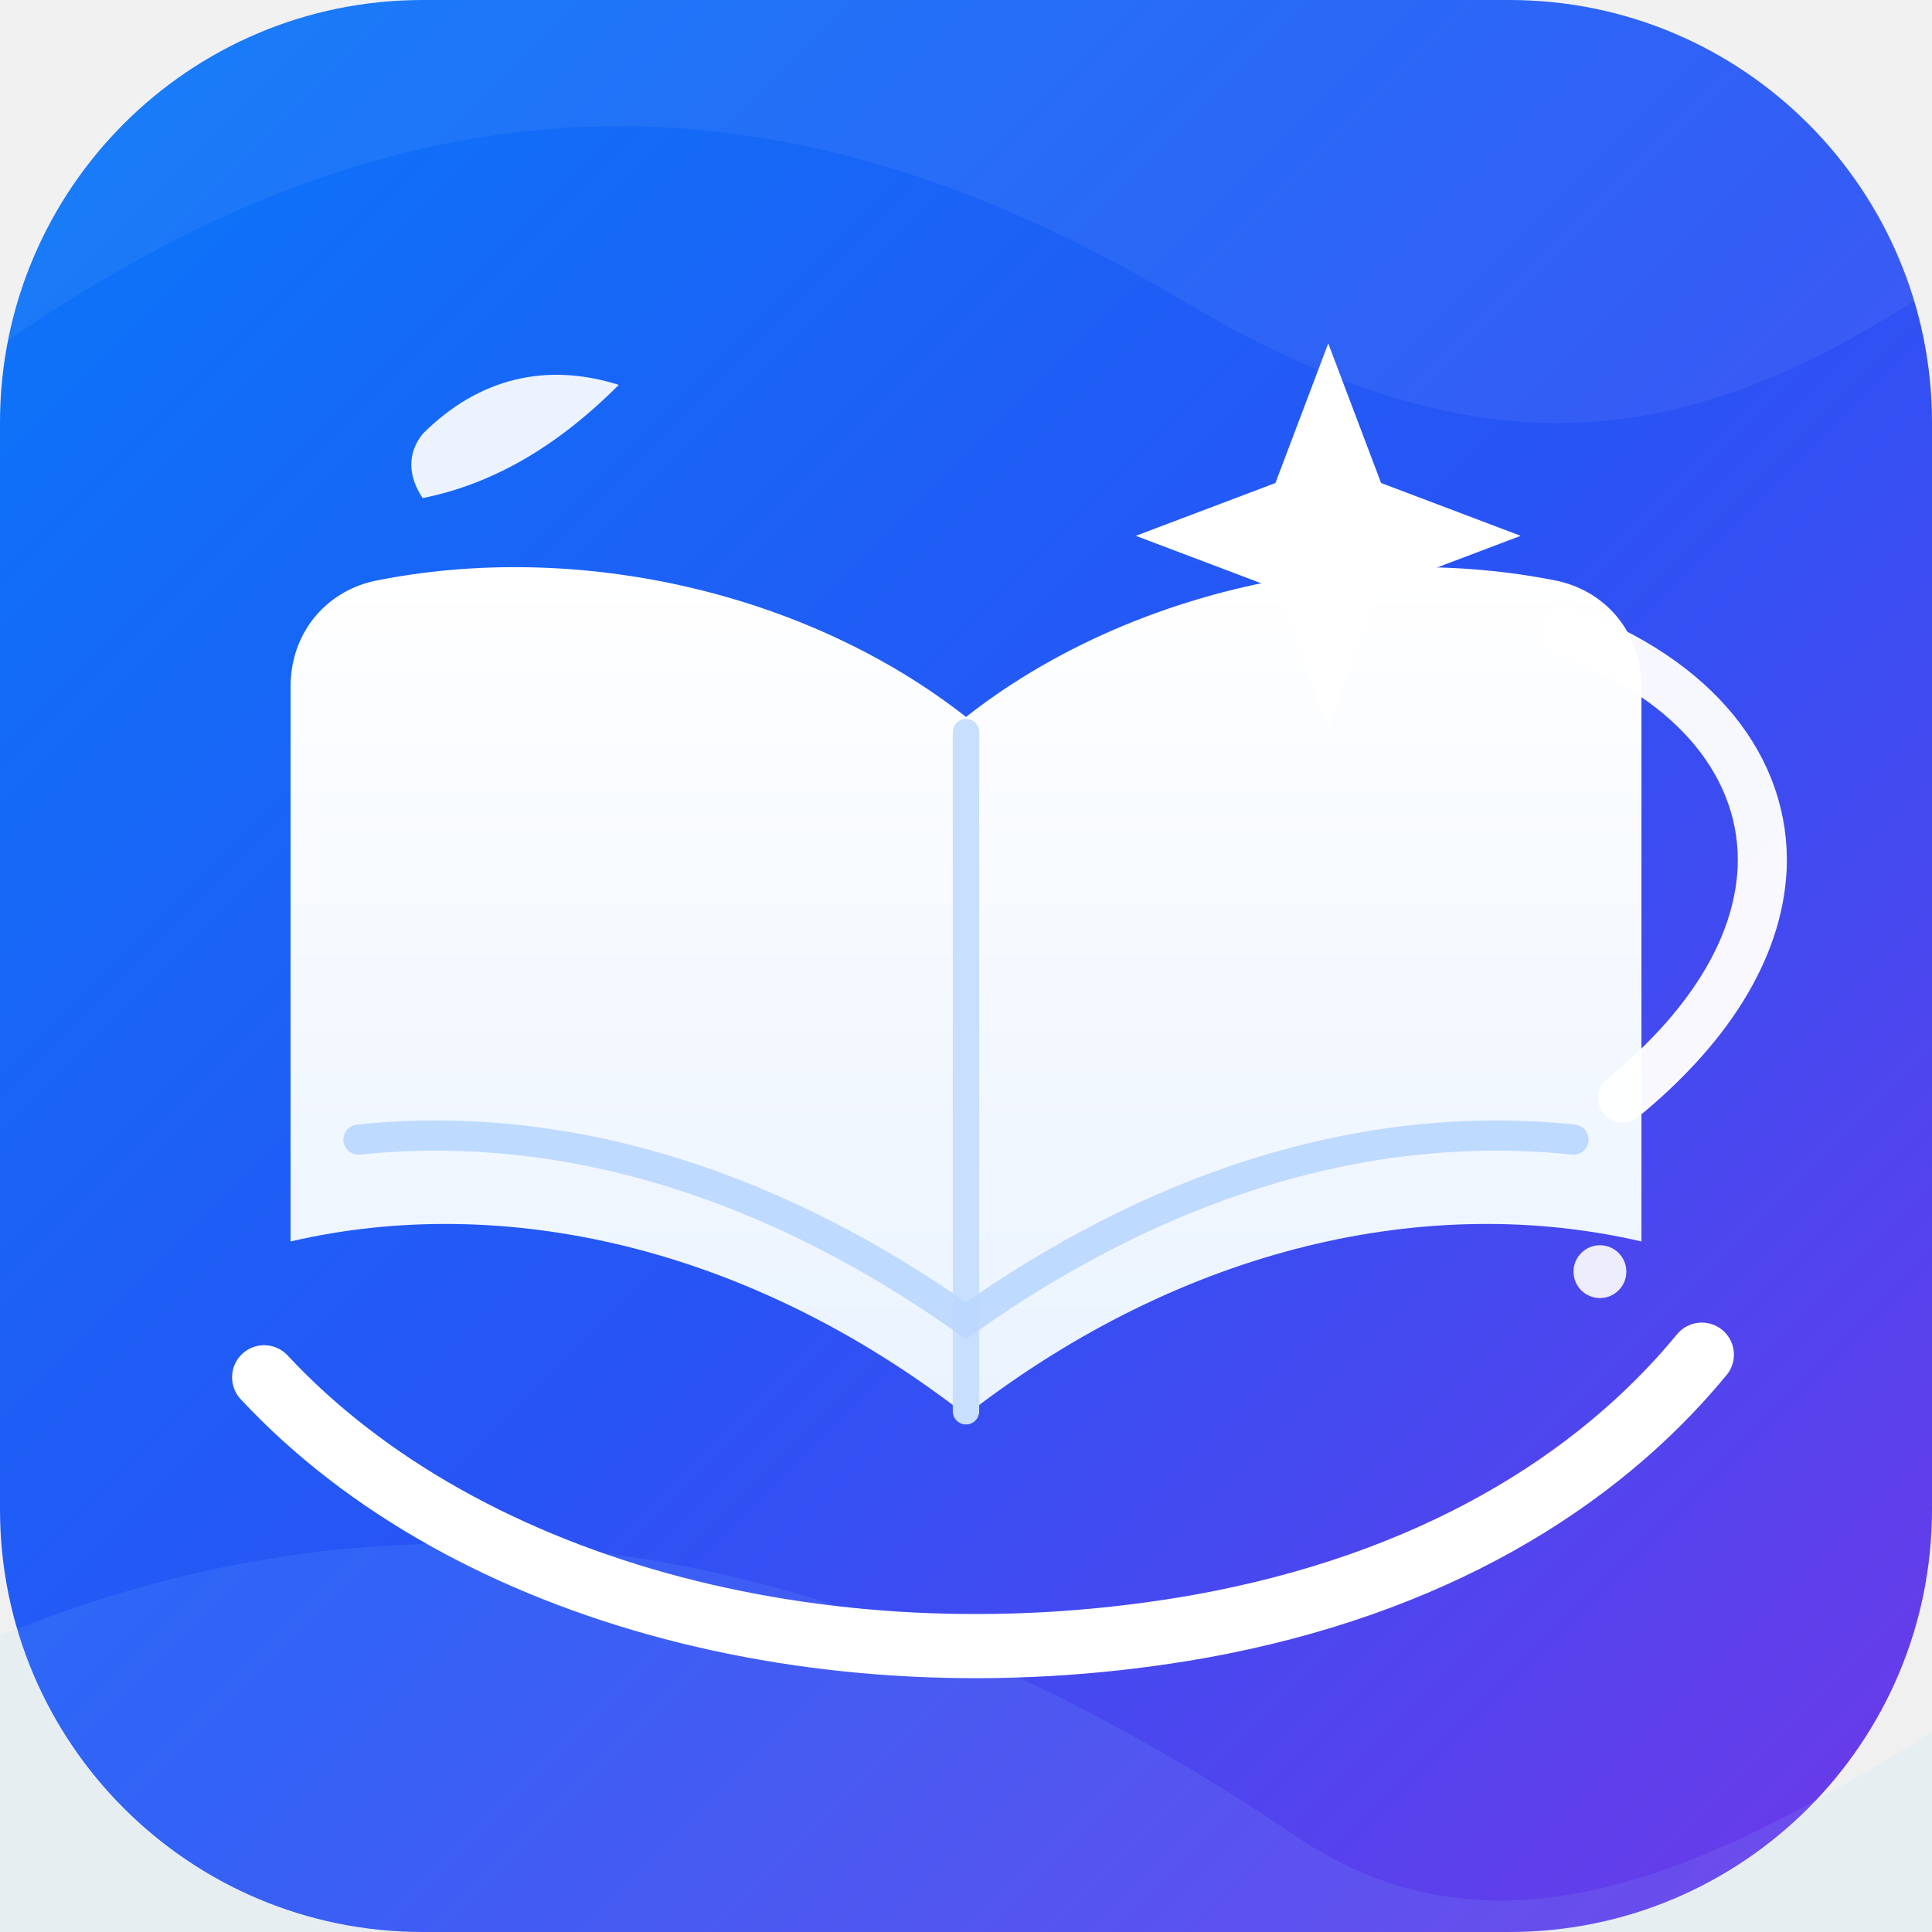
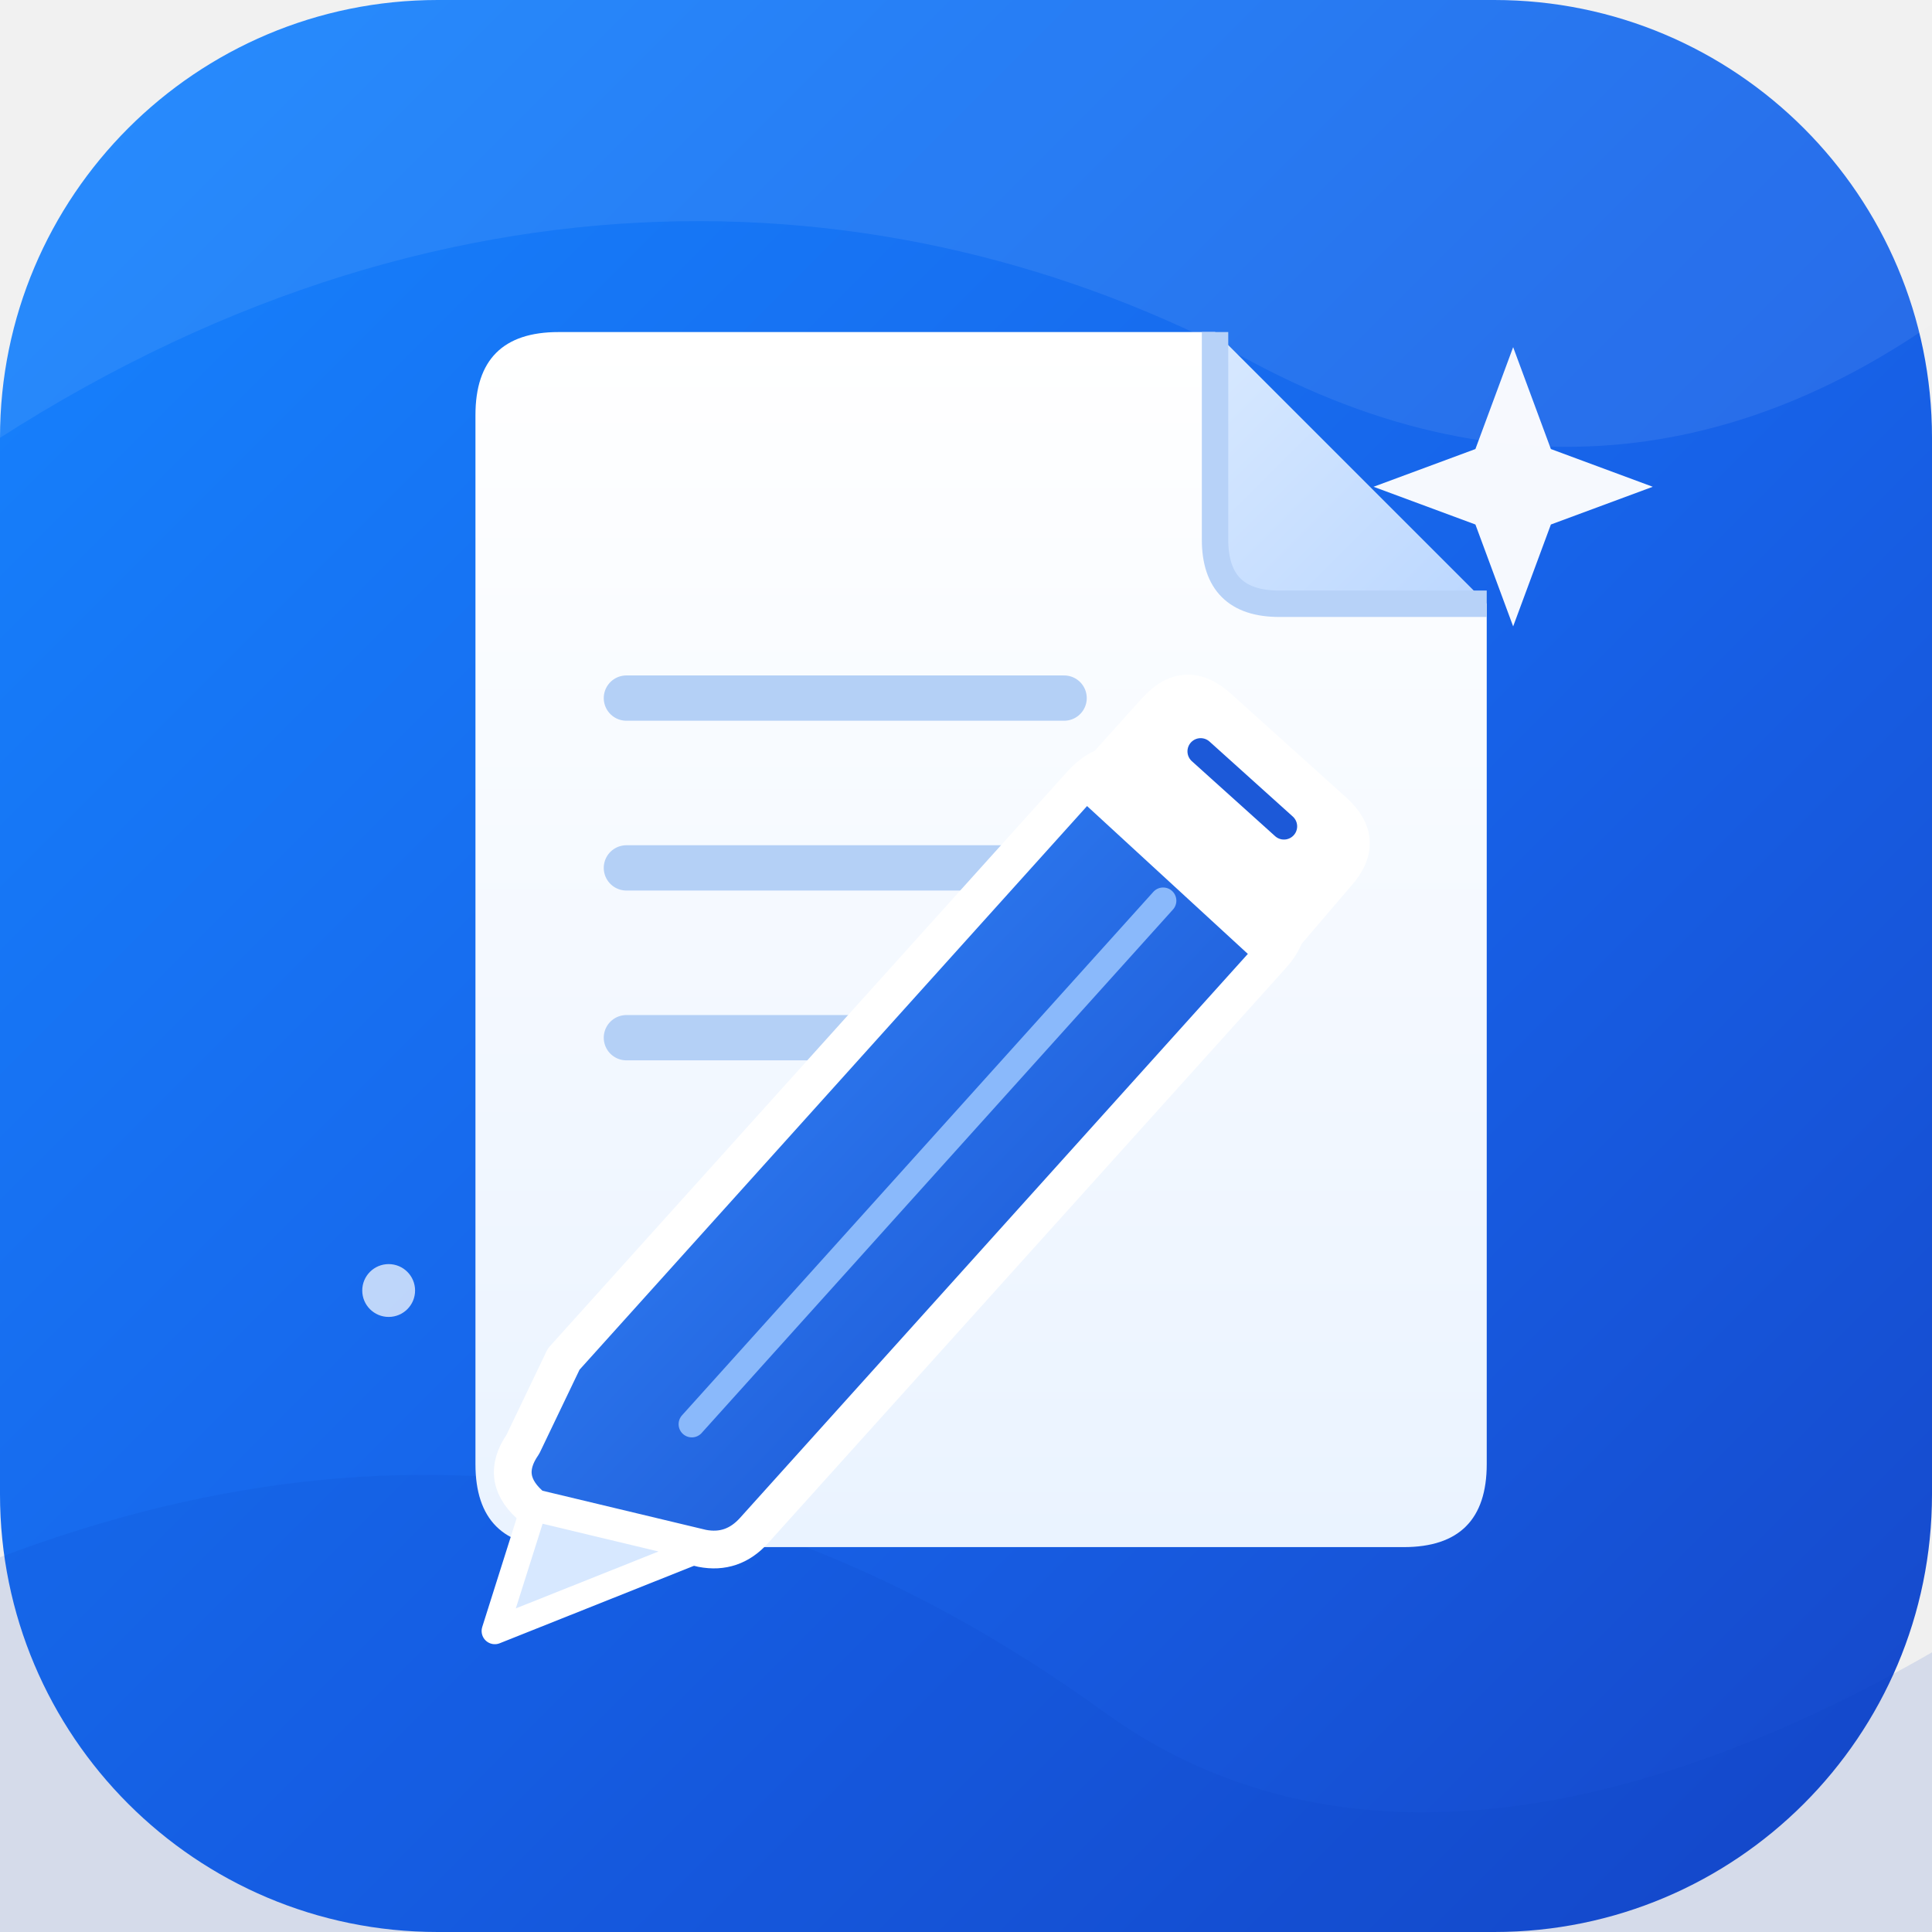
<svg xmlns="http://www.w3.org/2000/svg" viewBox="0 0 512 512">
  <defs>
    <linearGradient id="bg" x1="0" y1="0" x2="1" y2="1">
-       <stop offset="0" stop-color="#0878F9" />
-       <stop offset=".52" stop-color="#2854F5" />
-       <stop offset="1" stop-color="#7138E8" />
+       <stop offset="0" stop-color="#1685FF" />
+       <stop offset=".56" stop-color="#1762E8" />
+       <stop offset="1" stop-color="#1646C8" />
    </linearGradient>
-     <linearGradient id="shine" x1="0" y1="0" x2="1" y2="1">
-       <stop offset="0" stop-color="#FFFFFF" stop-opacity=".19" />
-       <stop offset=".55" stop-color="#FFFFFF" stop-opacity="0" />
-       <stop offset="1" stop-color="#8EDBFF" stop-opacity=".21" />
-     </linearGradient>
-     <linearGradient id="page" x1="0" y1="0" x2="0" y2="1">
+     <linearGradient id="paper" x1="0" y1="0" x2="0" y2="1">
      <stop offset="0" stop-color="#FFFFFF" />
      <stop offset="1" stop-color="#EAF3FF" />
    </linearGradient>
+     <linearGradient id="pen" x1="0" y1="0" x2="1" y2="1">
+       <stop offset="0" stop-color="#368DFF" />
+       <stop offset="1" stop-color="#174BCB" />
+     </linearGradient>
+     <linearGradient id="fold" x1="0" y1="0" x2="1" y2="1">
+       <stop offset="0" stop-color="#D8E9FF" />
+       <stop offset="1" stop-color="#BBD7FF" />
+     </linearGradient>
  </defs>
-   <rect width="512" height="512" rx="112" fill="url(#bg)" />
-   <path d="M-18 105 C105 10 210 18 314 80 C405 134 463 116 542 55 L542 -20 L-18 -20Z" fill="#FFFFFF" opacity=".055" />
-   <path d="M-15 440 C128 374 252 425 344 487 C405 528 470 485 530 448 L530 530 L-15 530Z" fill="#9CE4FF" opacity=".10" />
-   <g fill="url(#page)">
-     <path d="M256 190 C214 157 153 143 99 154 C86 157 77 168 77 182 L77 329 C133 316 198 330 256 375Z" />
-     <path d="M256 190 C298 157 359 143 413 154 C426 157 435 168 435 182 L435 329 C379 316 314 330 256 375Z" />
+   <rect width="512" height="512" rx="116" fill="url(#bg)" />
+   <path d="M-12 124 C110 40 235 44 332 96 C407 136 472 118 524 77 L524 -12 L-12 -12Z" fill="#FFFFFF" opacity=".075" />
+   <path d="M-18 420 C104 367 206 391 293 454 C364 505 456 474 530 427 L530 530 L-18 530Z" fill="#0B3DB8" opacity=".12" />
+   <path d="M148 88 H322 L394 160 V388 Q394 410 372 410 H148 Q126 410 126 388 V110 Q126 88 148 88Z" fill="url(#paper)" />
+   <path d="M322 88 V143 Q322 160 339 160 H394" fill="url(#fold)" stroke="#B7D2F8" stroke-width="7" stroke-linejoin="round" />
+   <path d="M166 185 H282 M166 230 H310 M166 275 H265" fill="none" stroke="#B4D0F6" stroke-width="12" stroke-linecap="round" />
+   <g transform="rotate(-3 247 312)">
+     <path d="M147 355 L292 210 Q301 201 310 210 L340 240 Q349 249 340 258 L195 403 Q189 409 181 407 L137 394 Q128 386 135 377Z" fill="url(#pen)" stroke="#FFFFFF" stroke-width="10" stroke-linejoin="round" />
+     <path d="M293 210 L312 191 Q321 182 330 191 L359 220 Q368 229 359 238 L340 258Z" fill="#FFFFFF" stroke="#FFFFFF" stroke-width="8" stroke-linejoin="round" />
+     <path d="M137 394 L181 407 L125 426Z" fill="#D7E8FF" stroke="#FFFFFF" stroke-width="7" stroke-linejoin="round" />
+     <path d="M180 374 L312 242" fill="none" stroke="#9BC7FF" stroke-width="7" stroke-linecap="round" opacity=".85" />
+     <path d="M324 203 L345 224" fill="none" stroke="#1C59D8" stroke-width="7" stroke-linecap="round" />
  </g>
-   <path d="M256 194 L256 374" stroke="#C9DFFF" stroke-width="7" stroke-linecap="round" />
-   <path d="M95 302 C153 296 208 316 256 350 C304 316 359 296 417 302" fill="none" stroke="#BDD8FF" stroke-width="8" stroke-linecap="round" opacity=".95" />
-   <path d="M70 365 C124 423 222 448 318 431 C379 420 423 393 451 359" fill="none" stroke="#FFFFFF" stroke-width="17" stroke-linecap="round" />
-   <path d="M414 167 C450 180 468 204 467 230 C466 252 452 273 430 291" fill="none" stroke="#FFFFFF" stroke-width="13" stroke-linecap="round" opacity=".96" />
-   <path d="M352 91 L366 128 L403 142 L366 156 L352 193 L338 156 L301 142 L338 128Z" fill="#FFFFFF" />
-   <path d="M112 115 C127 100 145 96 164 102 C149 117 132 128 112 132 C108 126 108 120 112 115Z" fill="#FFFFFF" opacity=".92" />
-   <circle cx="424" cy="337" r="7" fill="#FFFFFF" opacity=".9" />
+   <path d="M401 92 L411 119 L438 129 L411 139 L401 166 L391 139 L364 129 L391 119Z" fill="#FFFFFF" opacity=".96" />
+   <circle cx="103" cy="342" r="7" fill="#FFFFFF" opacity=".72" />
</svg>
